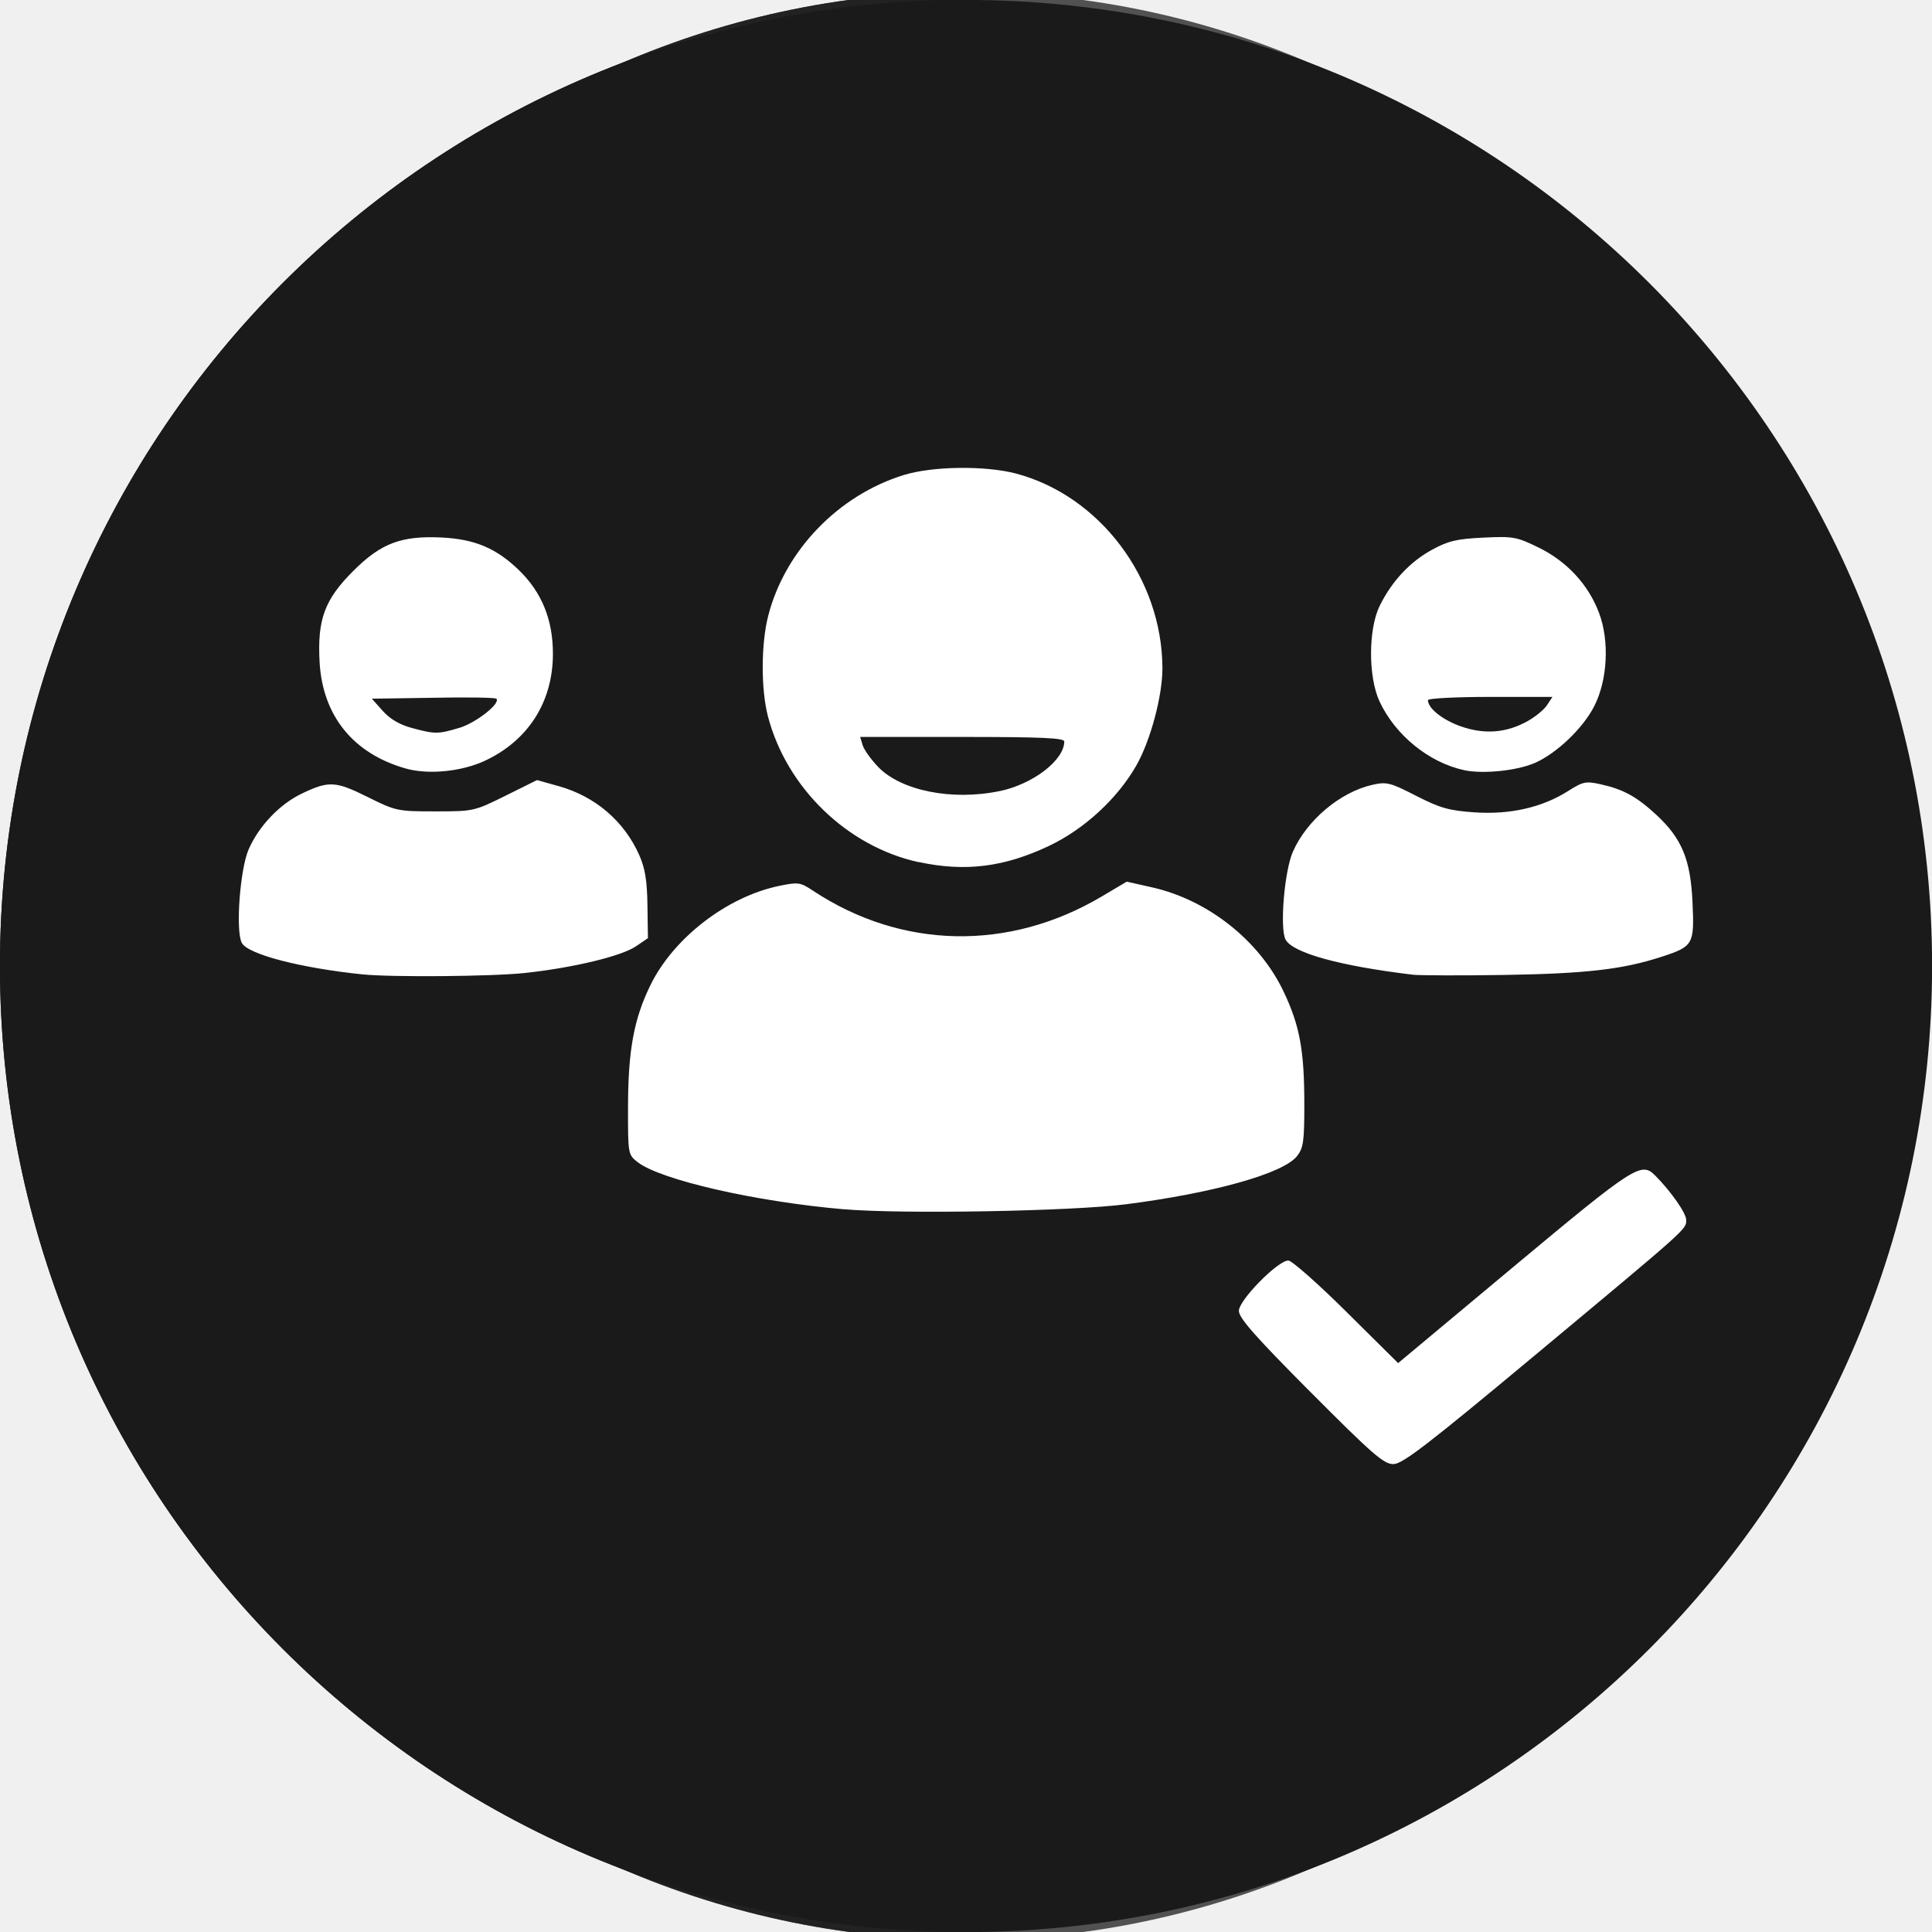
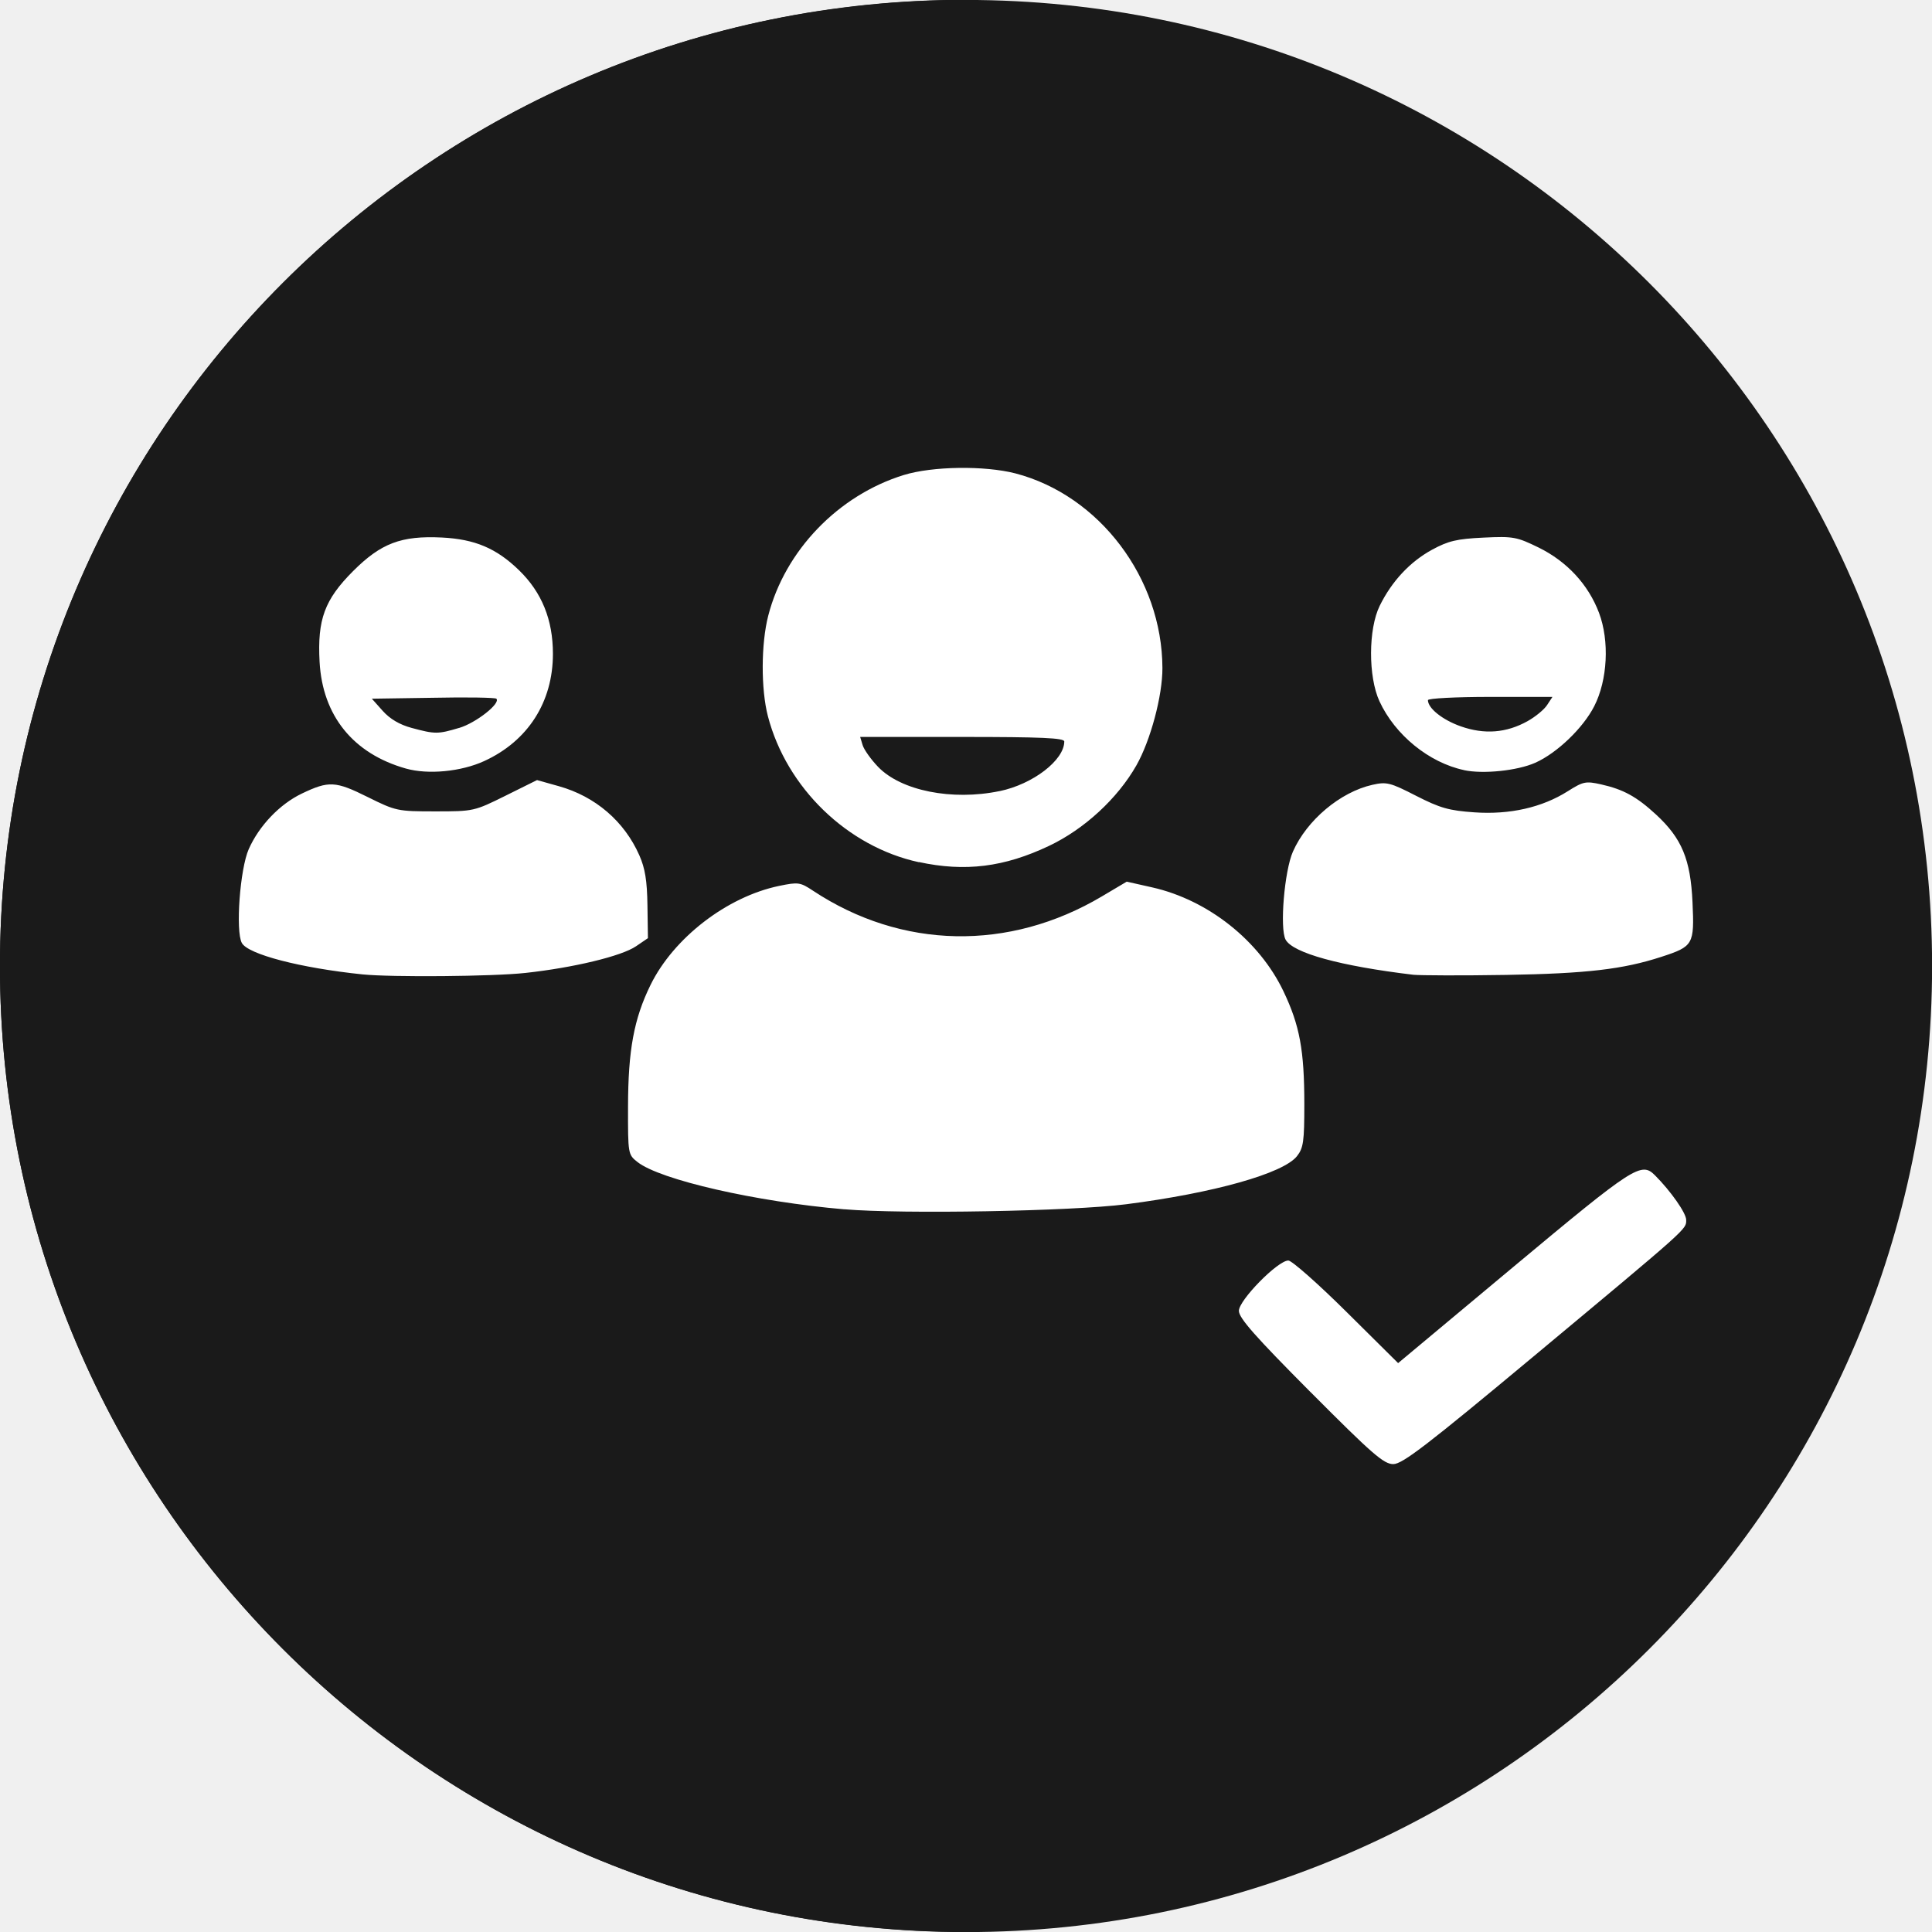
<svg xmlns="http://www.w3.org/2000/svg" width="11.289mm" height="11.289mm" viewBox="0 0 40 40" id="svg7263" version="1.1">
  <defs id="defs7265" />
  <g id="layer1" transform="translate(-505.7143,-795.2193)">
-     <g id="g6196" transform="matrix(3.062346,0,0,3.254215,341.0064,231.791)">
-       <circle style="fill:#515151;fill-opacity:1;stroke:none;stroke-width:0.265" id="circle6192" cx="60.316" cy="179.284" r="6.196" />
-       <path style="fill:#222222;fill-opacity:1;stroke:none;stroke-width:0.265" d="m 60.316,185.479 c -3.422,0 -6.196,-2.774 -6.196,-6.196 -4e-6,-3.422 2.774,-6.196 6.196,-6.196 z" id="path6194" />
-     </g>
    <g transform="matrix(3.228106,0,0,3.228105,331.0084,236.472)" id="g6202" style="fill:#1a1a1a">
      <circle r="6.196" cy="179.284" cx="60.316" id="circle6198" style="fill:#1a1a1a;fill-opacity:1;stroke:none;stroke-width:0.265" />
      <path id="path6200" d="m 60.316,185.479 c -3.422,0 -6.196,-2.774 -6.196,-6.196 -4e-6,-3.422 2.774,-6.196 6.196,-6.196 z" style="fill:#1a1a1a;fill-opacity:1;stroke:none;stroke-width:0.265" />
    </g>
    <path style="fill:#ffffff;stroke-width:0.02" d="m 532.848,824.042 c -1.148,-1.154 -1.484,-1.535 -1.484,-1.683 0,-0.222 0.806,-1.042 1.024,-1.042 0.072,0 0.613,0.478 1.202,1.062 l 1.071,1.062 2.398,-2.002 c 2.48,-2.07 2.635,-2.17 2.917,-1.889 0.33,0.33 0.649,0.785 0.649,0.926 0,0.198 0.079,0.127 -3.162,2.828 -2.202,1.835 -2.713,2.227 -2.901,2.228 -0.197,10e-4 -0.431,-0.202 -1.713,-1.49 z m -9.653,-3.785 c -1.827,-0.156 -3.813,-0.61 -4.282,-0.979 -0.196,-0.154 -0.198,-0.166 -0.196,-1.148 0.002,-1.168 0.122,-1.818 0.466,-2.519 0.479,-0.975 1.583,-1.826 2.662,-2.05 0.396,-0.082 0.437,-0.076 0.701,0.099 1.836,1.215 4.058,1.259 5.982,0.118 l 0.514,-0.305 0.529,0.119 c 1.155,0.261 2.216,1.101 2.717,2.153 0.336,0.705 0.431,1.22 0.431,2.338 0,0.769 -0.019,0.904 -0.152,1.073 -0.282,0.358 -1.72,0.763 -3.537,0.996 -1.129,0.145 -4.626,0.207 -5.835,0.104 z m -9.976,-4.864 c -1.286,-0.133 -2.372,-0.416 -2.498,-0.651 -0.133,-0.248 -0.038,-1.533 0.143,-1.942 0.215,-0.485 0.642,-0.932 1.1,-1.151 0.558,-0.267 0.696,-0.26 1.363,0.072 0.584,0.29 0.618,0.297 1.399,0.297 0.791,0 0.807,-0.003 1.454,-0.324 l 0.653,-0.324 0.453,0.127 c 0.755,0.212 1.354,0.726 1.665,1.43 0.119,0.269 0.161,0.526 0.168,1.037 l 0.01,0.679 -0.247,0.168 c -0.299,0.204 -1.296,0.444 -2.291,0.552 -0.677,0.074 -2.764,0.091 -3.372,0.03 z m 21.758,0.008 c -1.515,-0.181 -2.497,-0.451 -2.646,-0.728 -0.124,-0.232 -0.025,-1.423 0.152,-1.822 0.288,-0.652 0.981,-1.234 1.646,-1.383 0.294,-0.066 0.367,-0.048 0.905,0.228 0.498,0.254 0.678,0.305 1.206,0.342 0.736,0.051 1.402,-0.101 1.935,-0.438 0.318,-0.201 0.37,-0.212 0.688,-0.141 0.462,0.104 0.733,0.252 1.135,0.622 0.537,0.495 0.718,0.93 0.758,1.822 0.04,0.872 0.017,0.911 -0.643,1.126 -0.794,0.259 -1.551,0.347 -3.217,0.375 -0.911,0.015 -1.775,0.011 -1.92,-0.003 z M 524.738,813.07 c -1.478,-0.32 -2.739,-1.54 -3.125,-3.022 -0.146,-0.561 -0.143,-1.5 0.007,-2.082 0.348,-1.35 1.45,-2.493 2.806,-2.912 0.593,-0.183 1.67,-0.198 2.31,-0.034 1.741,0.454 3.039,2.172 3.045,4.031 0.002,0.572 -0.246,1.499 -0.539,2.015 -0.389,0.684 -1.077,1.319 -1.806,1.665 -0.929,0.442 -1.742,0.543 -2.698,0.336 z m 1.671,-1.471 c 0.69,-0.143 1.339,-0.641 1.34,-1.028 2.3e-4,-0.073 -0.472,-0.094 -2.113,-0.094 l -2.113,0 0.051,0.169 c 0.028,0.093 0.172,0.296 0.32,0.45 0.475,0.495 1.531,0.706 2.515,0.502 z m -12.292,-0.468 c -1.09,-0.308 -1.725,-1.093 -1.786,-2.208 -0.048,-0.879 0.104,-1.289 0.693,-1.879 0.578,-0.578 0.996,-0.737 1.838,-0.696 0.683,0.034 1.129,0.222 1.598,0.677 0.472,0.459 0.702,1.025 0.702,1.731 0,0.999 -0.518,1.806 -1.424,2.221 -0.478,0.219 -1.162,0.284 -1.621,0.154 z m 1.105,-0.841 c 0.346,-0.103 0.864,-0.51 0.769,-0.605 -0.022,-0.023 -0.611,-0.034 -1.309,-0.019 l -1.269,0.019 0.225,0.252 c 0.15,0.168 0.35,0.286 0.599,0.353 0.487,0.131 0.542,0.131 0.984,-5.7e-4 z m 20.806,0.874 c -0.727,-0.154 -1.432,-0.728 -1.754,-1.427 -0.234,-0.509 -0.231,-1.495 0.006,-1.976 0.25,-0.508 0.628,-0.912 1.083,-1.16 0.337,-0.183 0.513,-0.225 1.064,-0.251 0.622,-0.03 0.69,-0.015 1.144,0.206 0.587,0.289 1.028,0.766 1.249,1.351 0.219,0.581 0.178,1.392 -0.099,1.934 -0.232,0.454 -0.773,0.972 -1.222,1.171 -0.37,0.164 -1.077,0.237 -1.472,0.153 z m 1.313,-1.014 c 0.161,-0.09 0.343,-0.239 0.404,-0.333 l 0.111,-0.169 -1.289,0 c -0.709,0 -1.289,0.03 -1.289,0.067 0,0.168 0.302,0.409 0.679,0.542 0.49,0.173 0.944,0.138 1.384,-0.107 z" id="path8070" />
  </g>
</svg>
